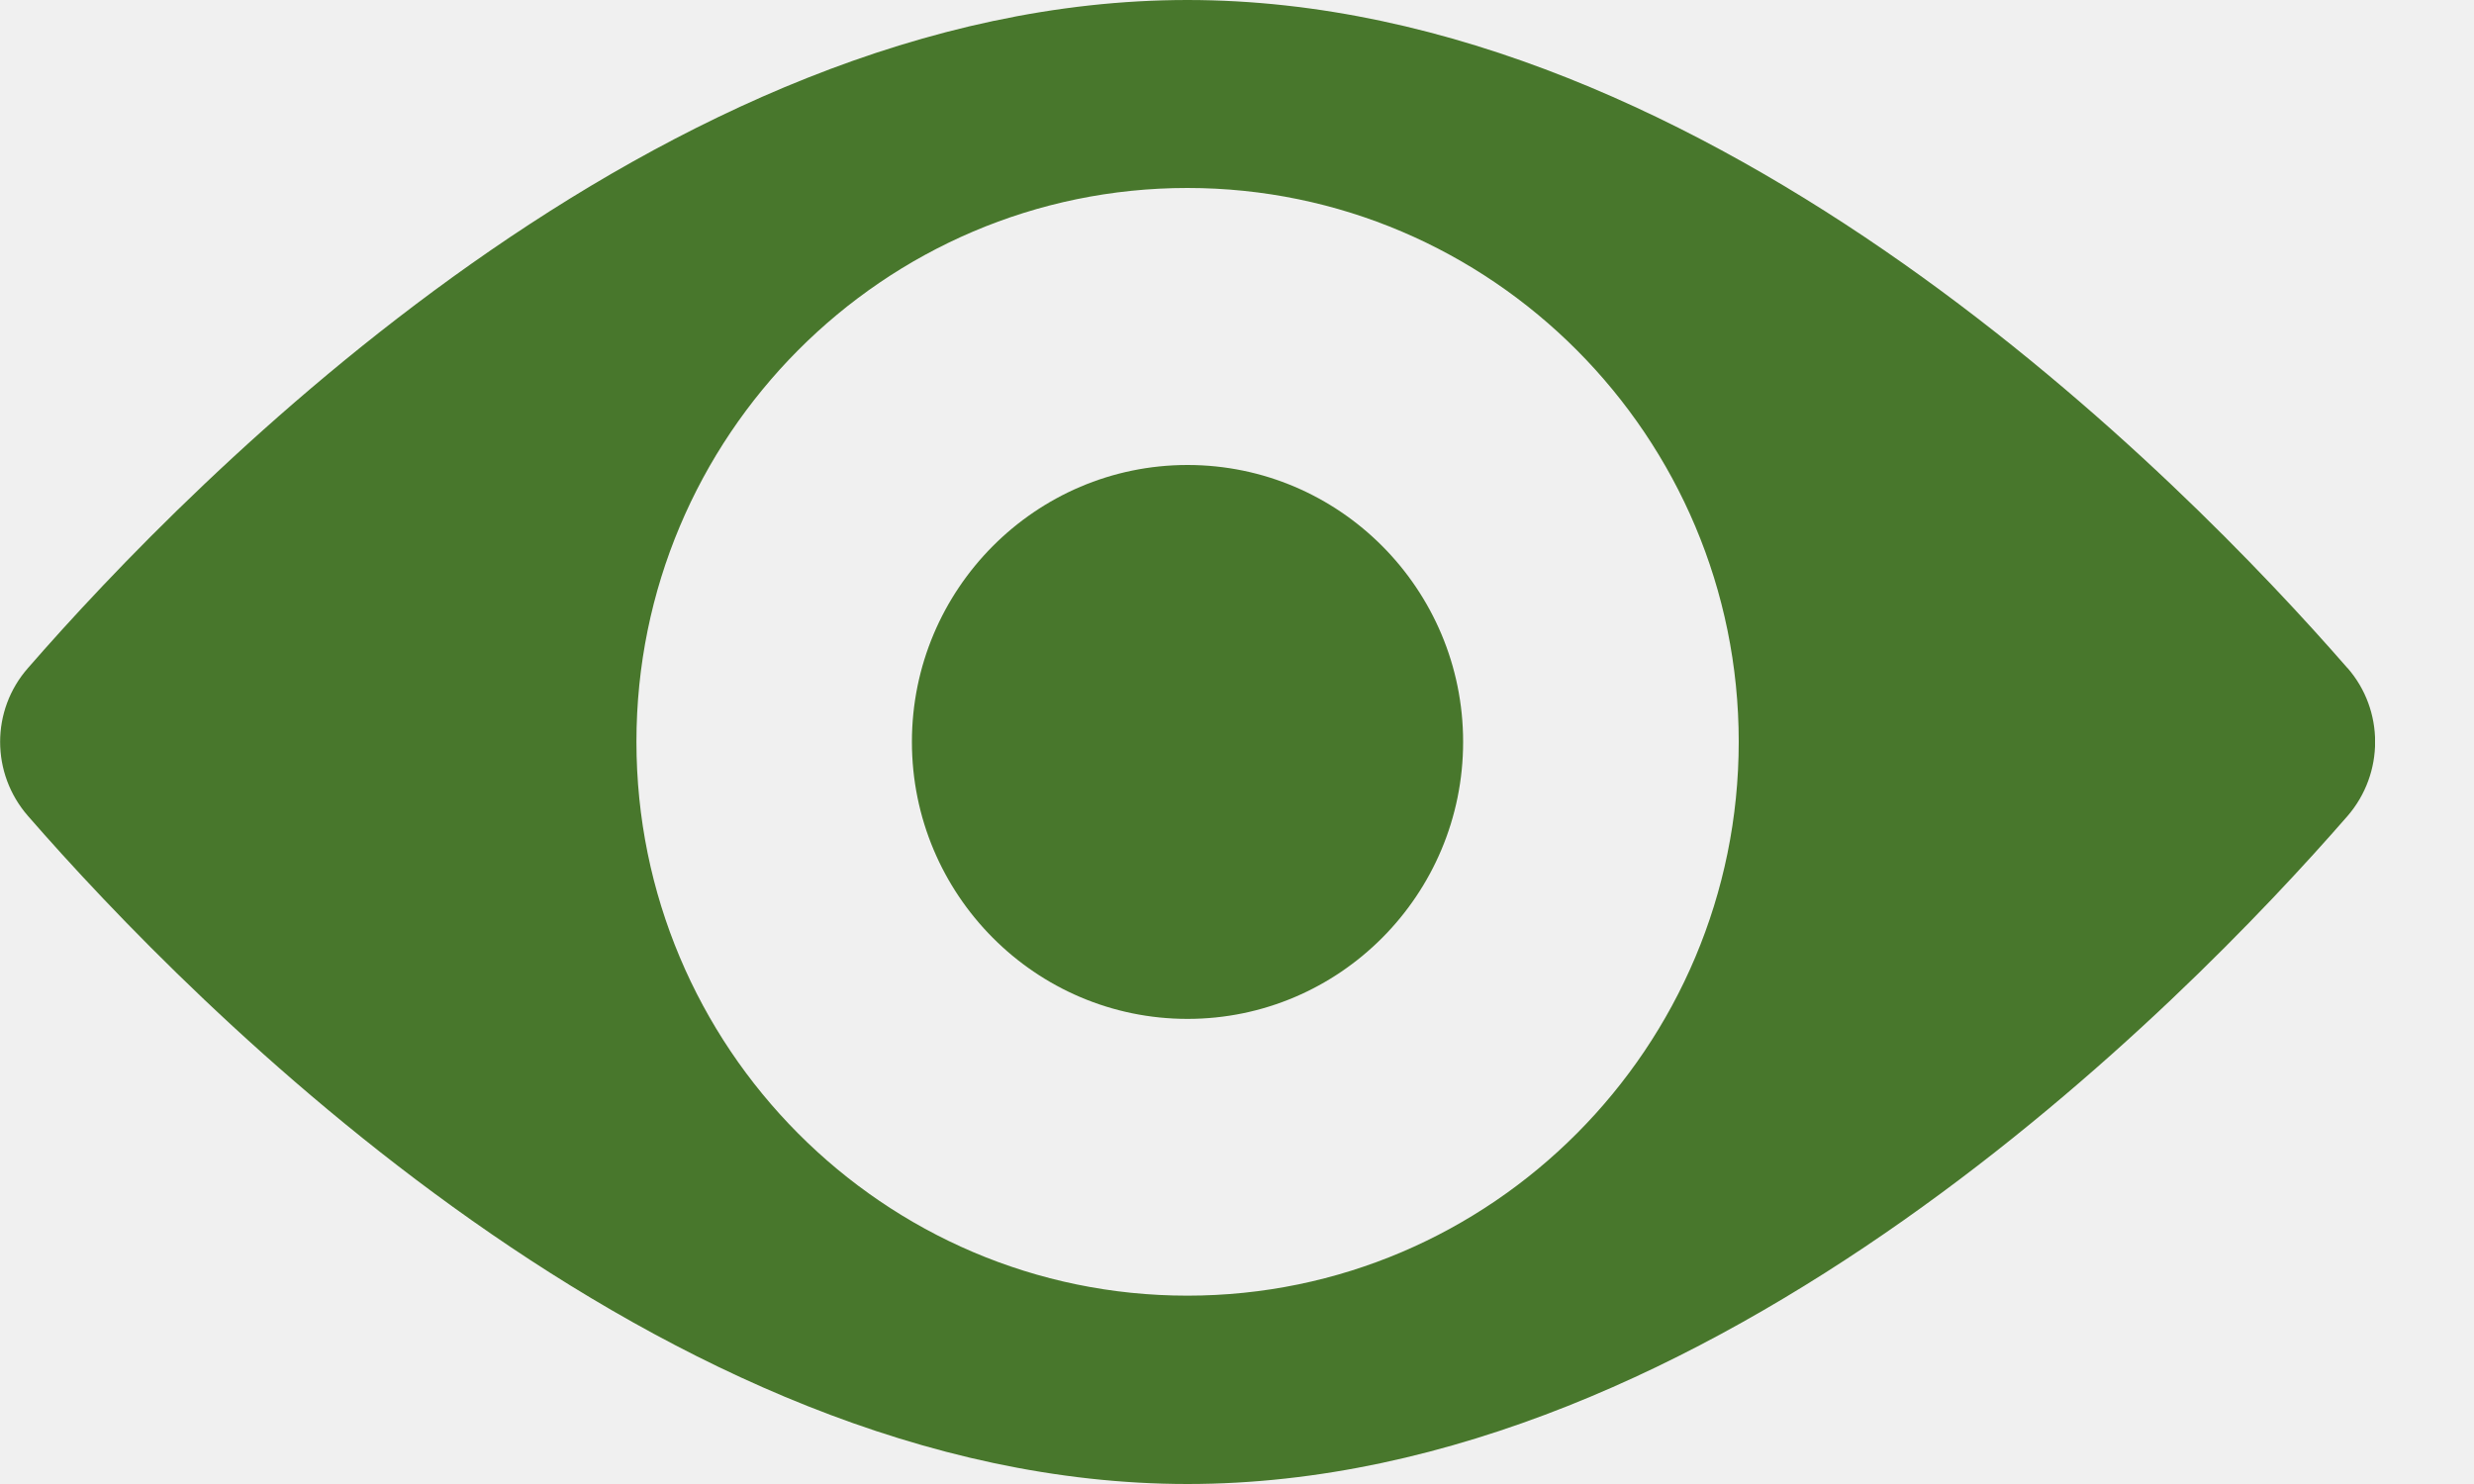
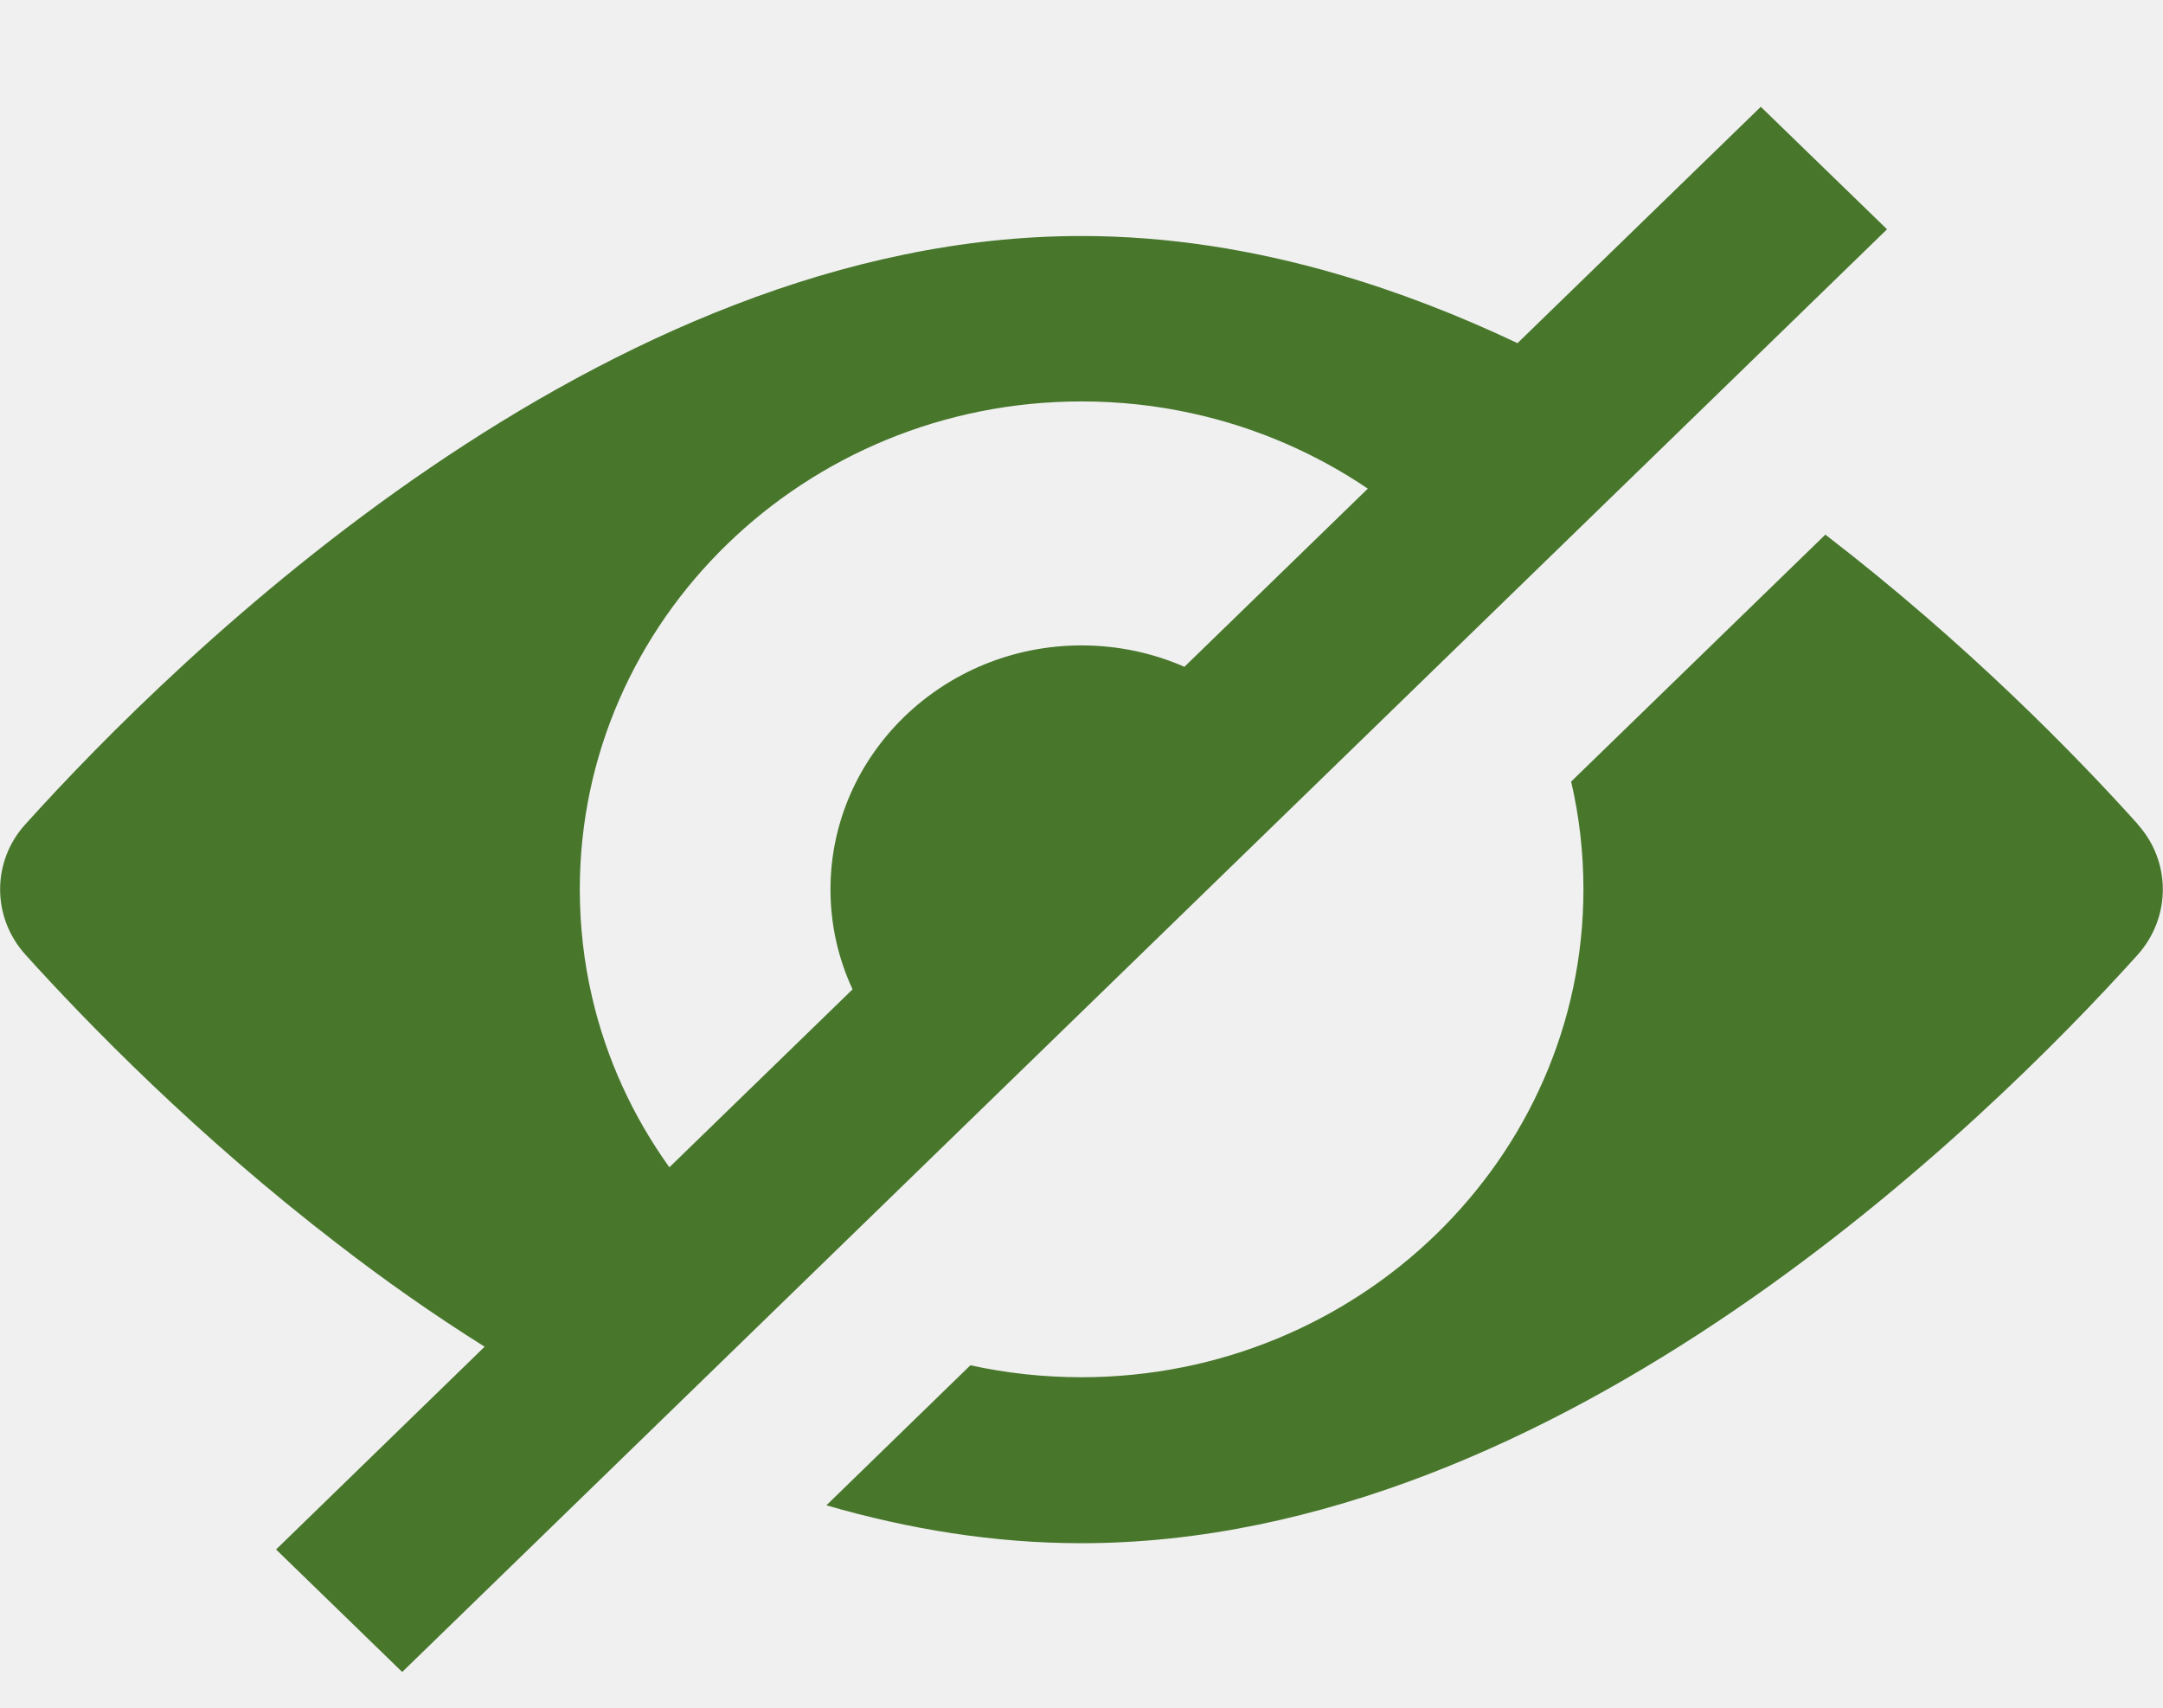
- <svg xmlns="http://www.w3.org/2000/svg" width="20" height="12" viewBox="0 0 20 12" fill="none">
-   <g clip-path="url(#clip0_1784_44691)">
-     <path d="M18.977 5.402C17.652 3.882 13.853 0 9.599 0C5.344 0 1.549 3.882 0.226 5.402C-0.074 5.743 -0.074 6.254 0.226 6.598C1.55 8.118 5.349 12 9.6 12C13.851 12 17.654 8.118 18.978 6.598C19.275 6.254 19.275 5.743 18.978 5.402H18.977ZM9.599 10.477C7.142 10.477 5.145 8.468 5.145 5.998C5.145 3.529 7.142 1.52 9.599 1.52C12.056 1.52 14.056 3.529 14.056 5.998C14.056 8.468 12.056 10.477 9.599 10.477Z" fill="#48772C" />
-     <path d="M9.6 3.76C8.372 3.76 7.372 4.764 7.372 5.999C7.372 7.235 8.371 8.239 9.6 8.239C10.829 8.239 11.828 7.235 11.828 5.999C11.828 4.764 10.829 3.76 9.6 3.76Z" fill="#48772C" />
+ <svg xmlns="http://www.w3.org/2000/svg" width="19" height="15" viewBox="0 0 19 15" fill="none">
+   <g clip-path="url(#clip0_23264_138155)">
+     <g clip-path="url(#clip1_23264_138155)">
+       <path d="M18.779 7.24C18.237 6.637 17.274 5.649 16.034 4.696L13.801 6.865C13.872 7.169 13.909 7.487 13.909 7.812C13.909 10.175 11.931 12.097 9.499 12.097C9.164 12.097 8.838 12.061 8.524 11.992L7.259 13.222C7.983 13.432 8.733 13.555 9.498 13.555C13.708 13.555 17.468 9.84 18.778 8.386C19.072 8.056 19.072 7.567 18.778 7.241L18.779 7.24Z" fill="#48772C" />
+       <path d="M14.744 3.794L16.576 2.014L15.467 0.938L13.33 3.014C12.819 2.772 12.287 2.564 11.739 2.405C11.015 2.195 10.265 2.073 9.499 2.073C5.293 2.072 1.533 5.786 0.223 7.24C-0.073 7.566 -0.073 8.056 0.223 8.385C0.766 8.986 1.728 9.976 2.968 10.928C3.369 11.238 3.801 11.543 4.257 11.829L2.425 13.61L3.533 14.686L14.119 4.401L14.743 3.795L14.744 3.794ZM10.404 5.857C10.128 5.736 9.822 5.669 9.5 5.669C8.285 5.669 7.295 6.63 7.295 7.812C7.295 8.124 7.364 8.422 7.489 8.69L5.88 10.253C5.561 9.809 5.327 9.303 5.201 8.759C5.13 8.454 5.093 8.137 5.093 7.811C5.093 5.448 7.07 3.526 9.5 3.526C9.836 3.526 10.163 3.562 10.477 3.632C11.037 3.755 11.558 3.983 12.015 4.292L10.405 5.856L10.404 5.857Z" fill="#48772C" />
+     </g>
  </g>
  <defs>
-     <clipPath id="clip0_1784_44691">
-       <rect width="19.2" height="12" fill="white" />
+     <clipPath id="clip0_23264_138155">
+       <rect width="19" height="15" fill="white" />
+     </clipPath>
+     <clipPath id="clip1_23264_138155">
+       <rect width="19" height="13.75" fill="white" transform="translate(0 0.9375)" />
    </clipPath>
  </defs>
</svg>
